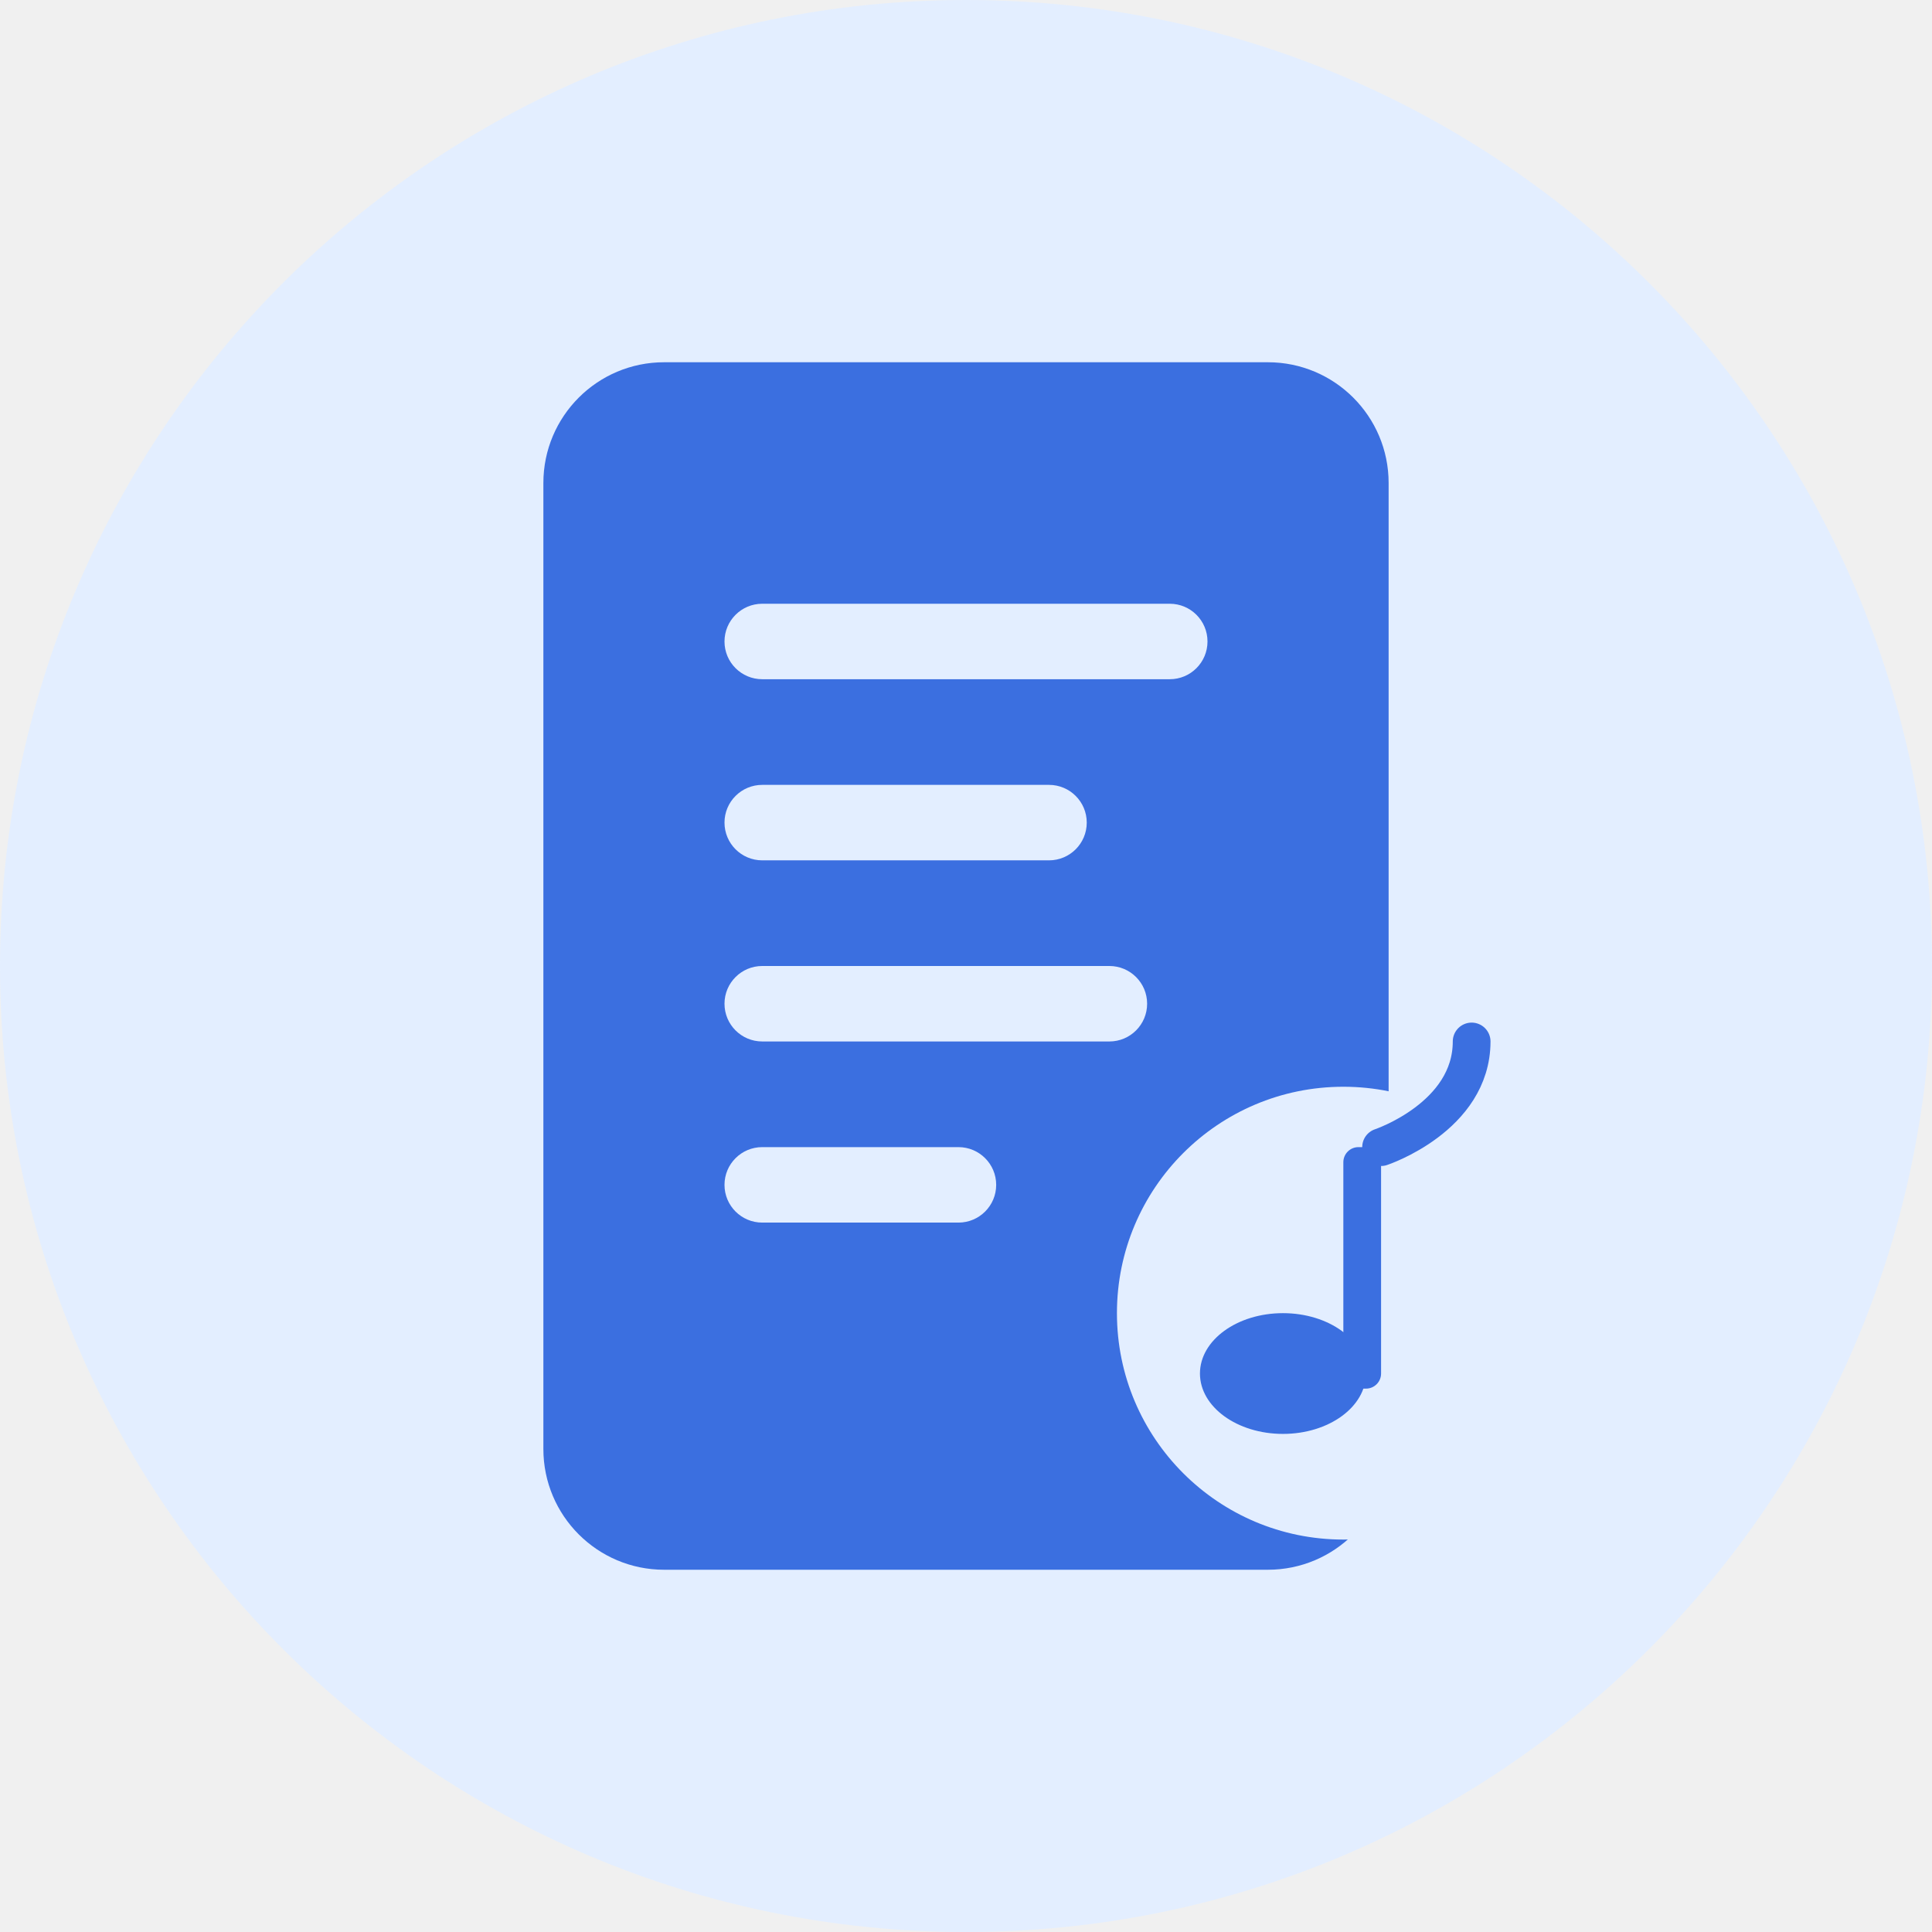
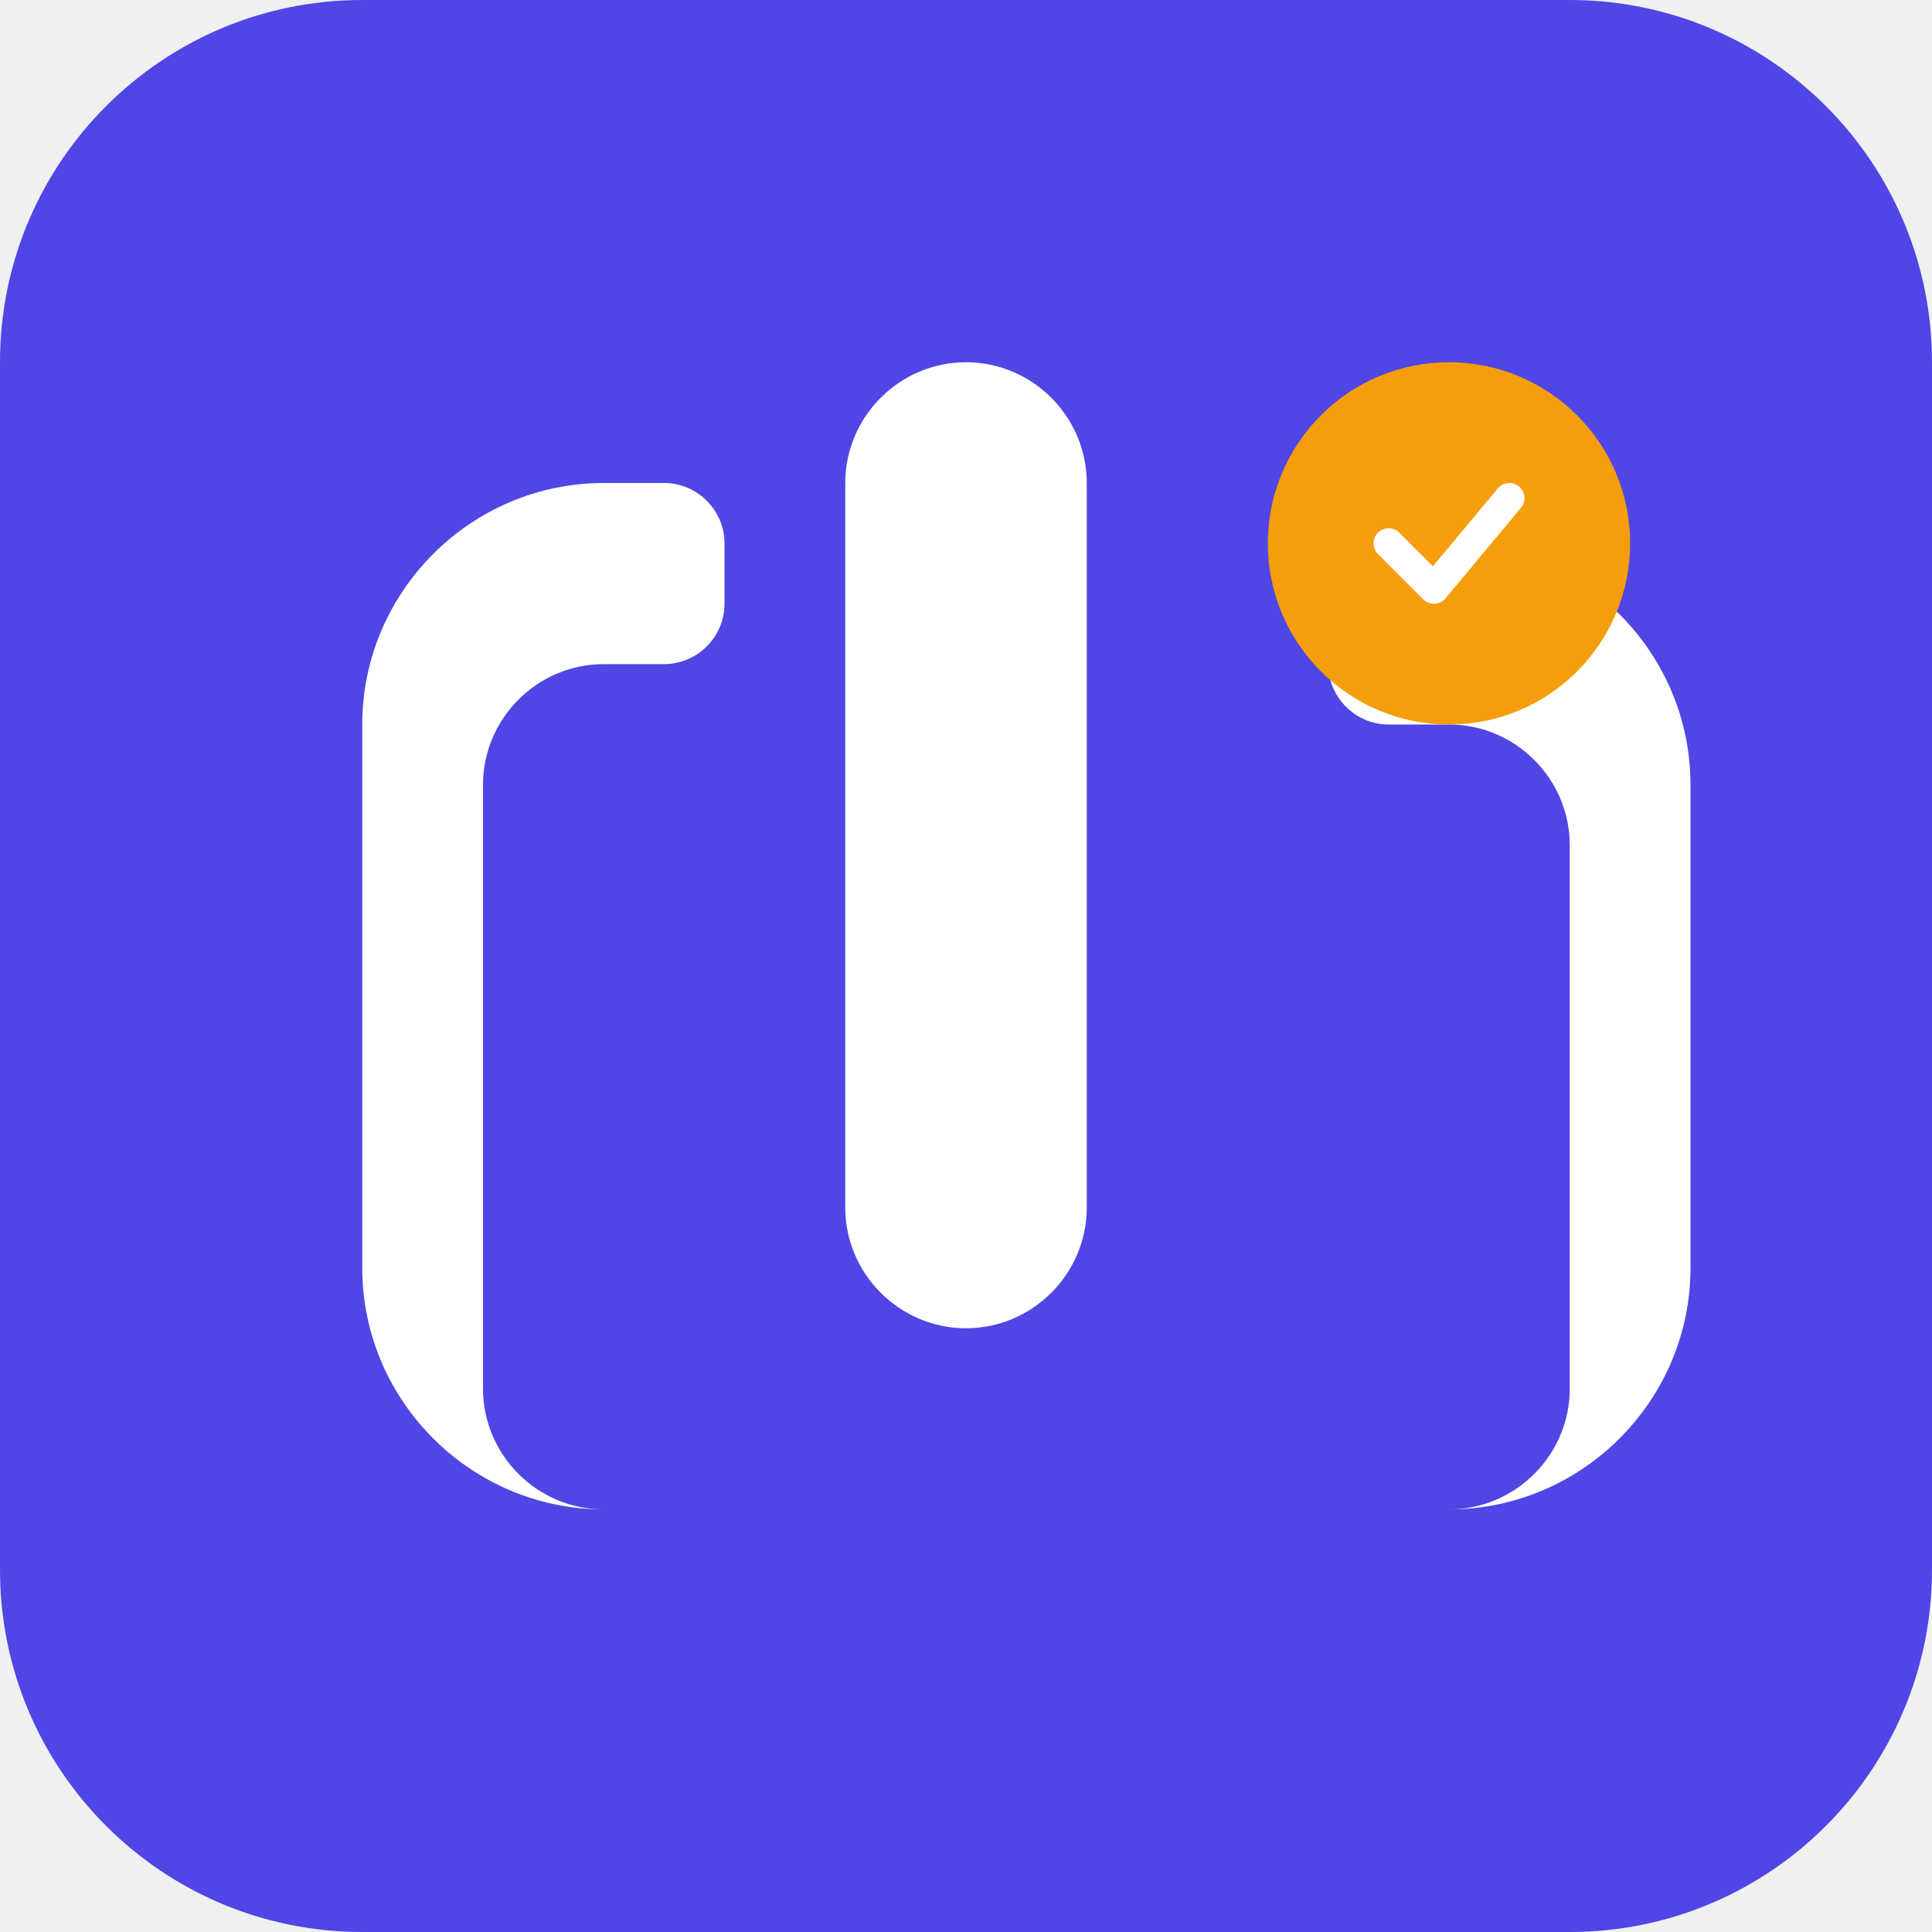
- <svg xmlns="http://www.w3.org/2000/svg" viewBox="0 0 256 256" width="256" height="256">
-   <circle cx="128" cy="128" r="128" fill="#E3EEFF" />
-   <rect x="72" y="48" width="112" height="160" rx="16" ry="16" fill="#3B6FE0" />
-   <rect x="96" y="80" width="64" height="10" rx="5" fill="#E3EEFF" />
-   <rect x="96" y="104" width="48" height="10" rx="5" fill="#E3EEFF" />
-   <rect x="96" y="128" width="56" height="10" rx="5" fill="#E3EEFF" />
-   <rect x="96" y="152" width="36" height="10" rx="5" fill="#E3EEFF" />
-   <circle cx="178" cy="174" r="30" fill="#E3EEFF" />
-   <ellipse cx="170" cy="182" rx="11" ry="8" fill="#3B6FE0" />
-   <rect x="178" y="152" width="5" height="32" rx="2" fill="#3B6FE0" />
-   <path d="M183 152 c0 0 12-4 12-14" stroke="#3B6FE0" stroke-width="5" stroke-linecap="round" fill="none" />
+ <svg xmlns="http://www.w3.org/2000/svg" viewBox="0 0 128 128" fill="none">
+   <rect width="128" height="128" rx="24" fill="#4F46E5" />
+   <path d="M32 88V52c0-4.4 3.6-8 8-8h4c2.2 0 4-1.8 4-4v-4c0-2.2-1.8-4-4-4h-4c-8.8 0-16 7.2-16 16v36c0 8.8 7.2 16 16 16h56c8.8 0 16-7.2 16-16V52c0-8.8-7.2-16-16-16h-4c-2.2 0-4 1.8-4 4v4c0 2.2 1.8 4 4 4h4c4.4 0 8 3.6 8 8v36c0 4.4-3.6 8-8 8H40c-4.4 0-8-3.6-8-8z" fill="white" />
+   <path d="M56 32v48c0 4.4 3.6 8 8 8s8-3.6 8-8V32c0-4.4-3.6-8-8-8s-8 3.6-8 8z" fill="white" />
+   <circle cx="96" cy="36" r="12" fill="#F59E0B" />
+   <path d="M92 36l3 3 5-6" stroke="white" stroke-width="2" stroke-linecap="round" stroke-linejoin="round" />
</svg>
